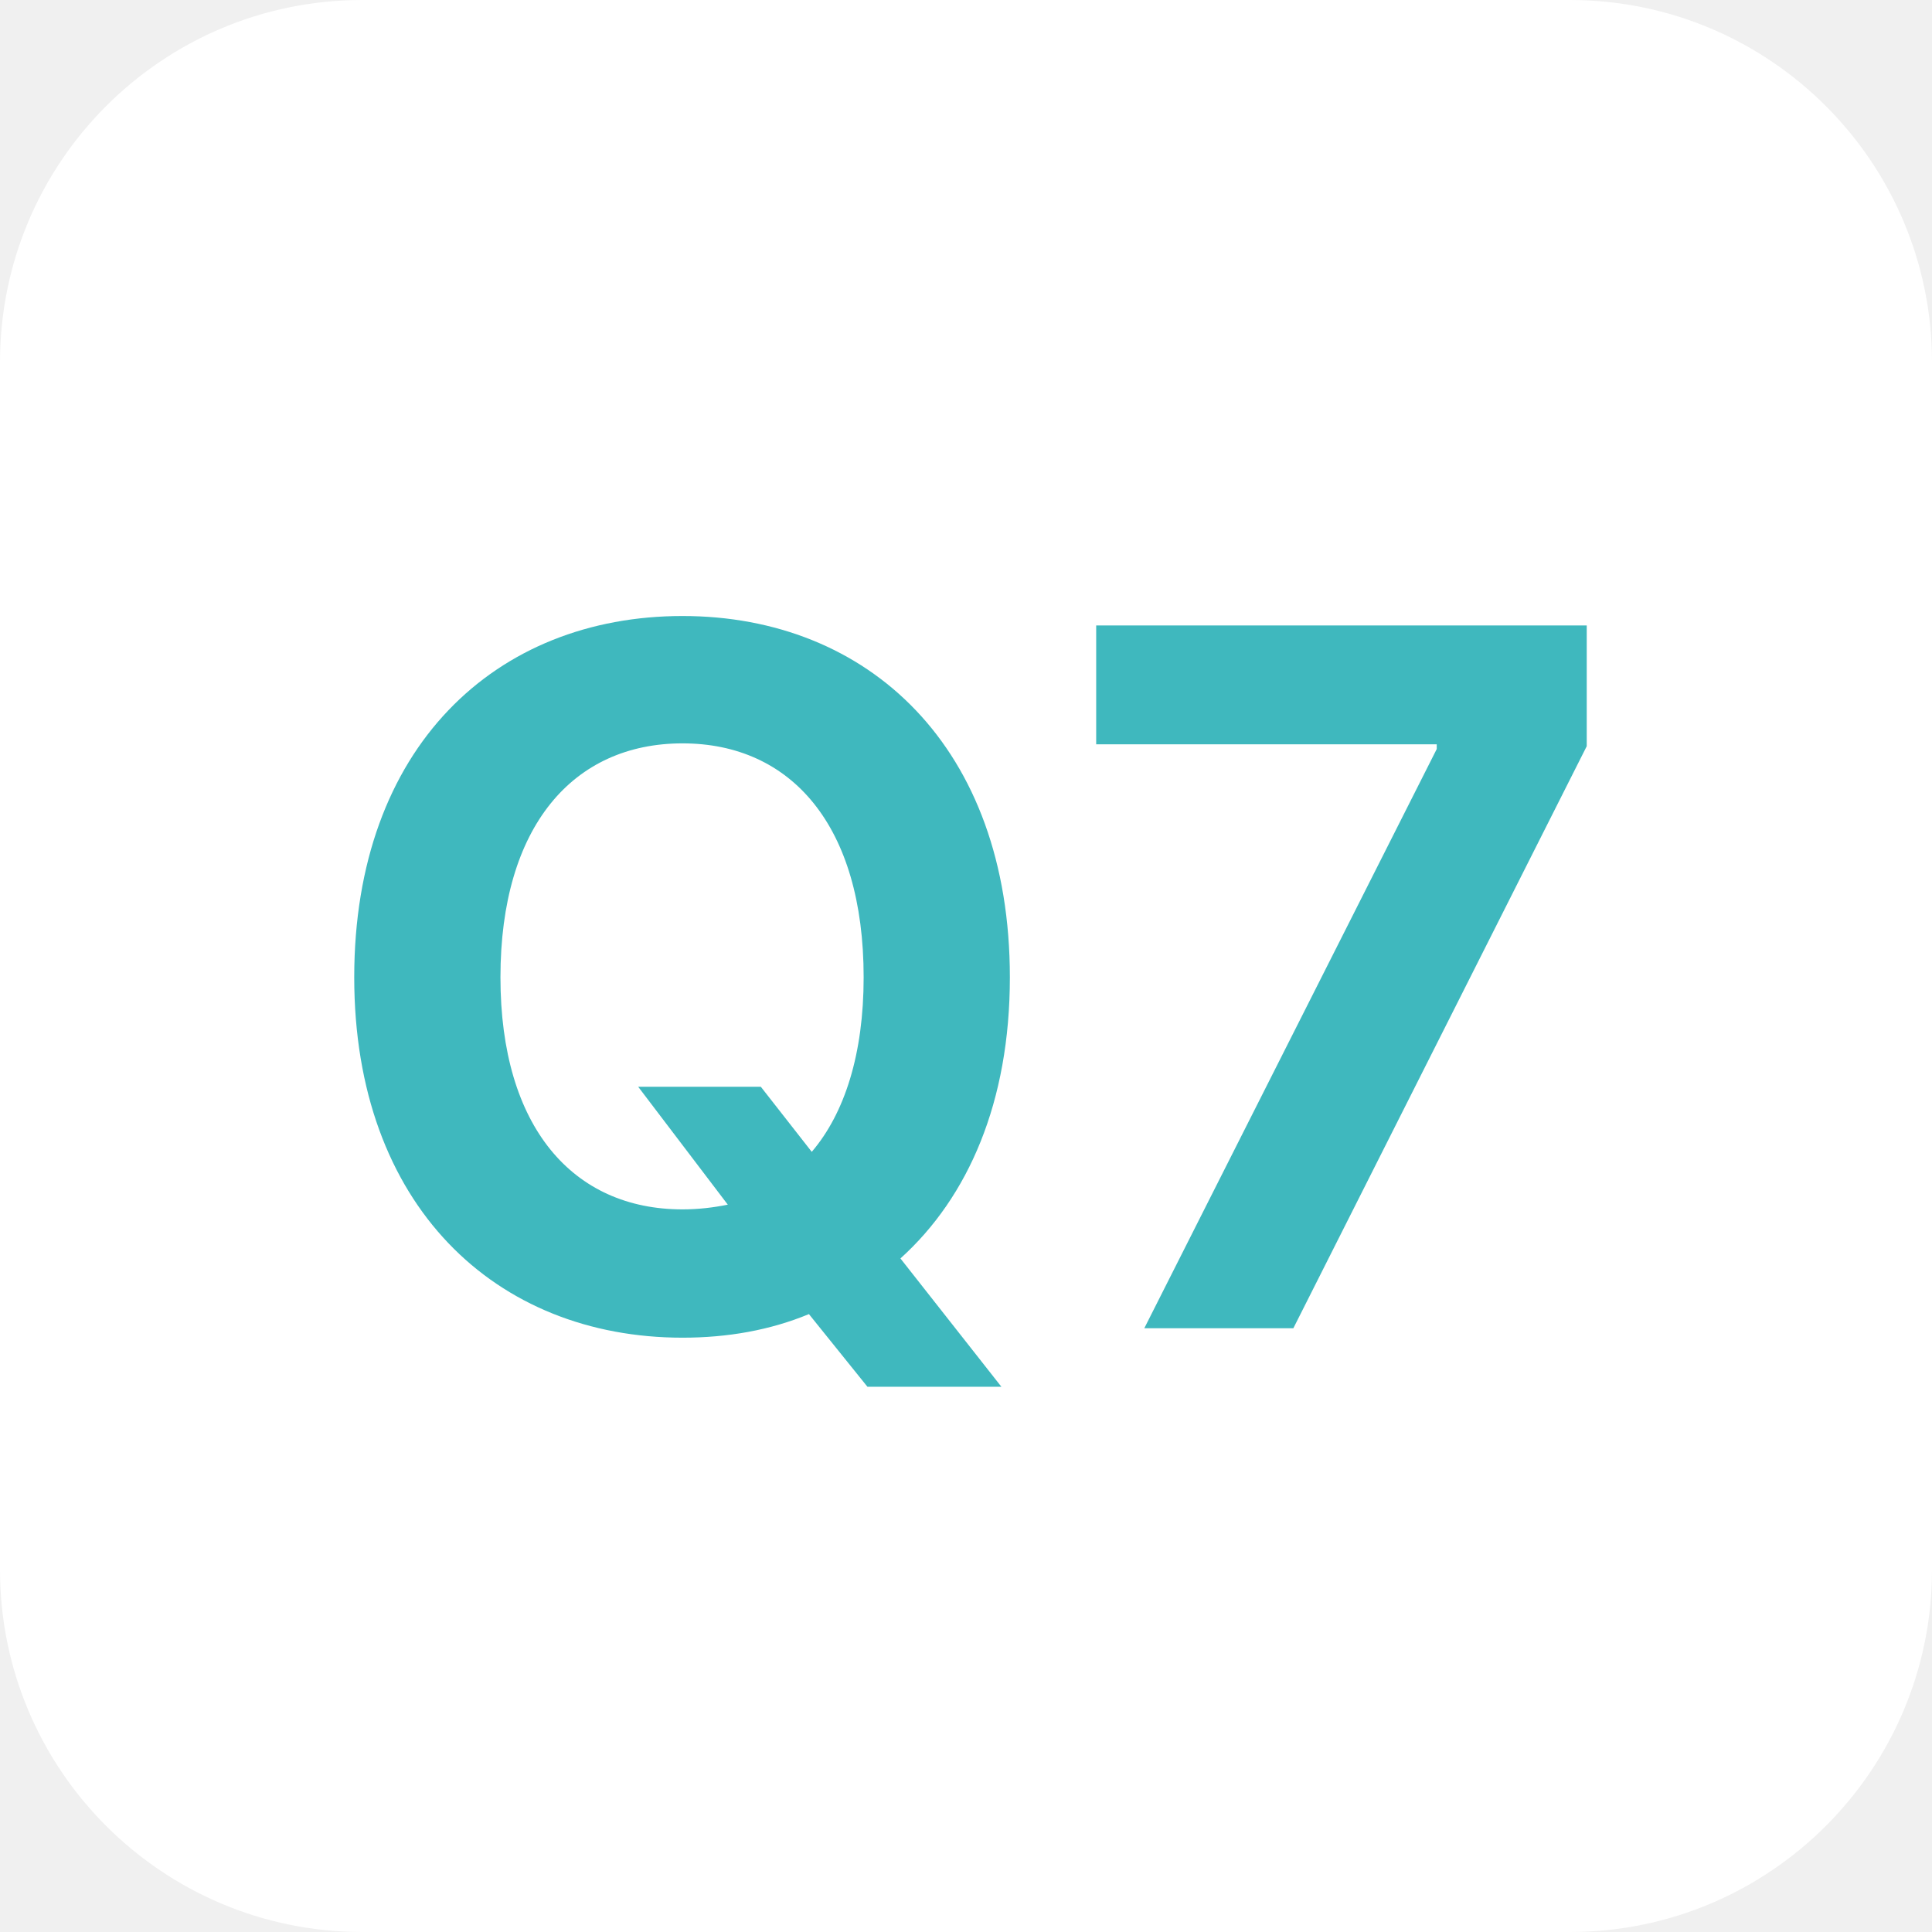
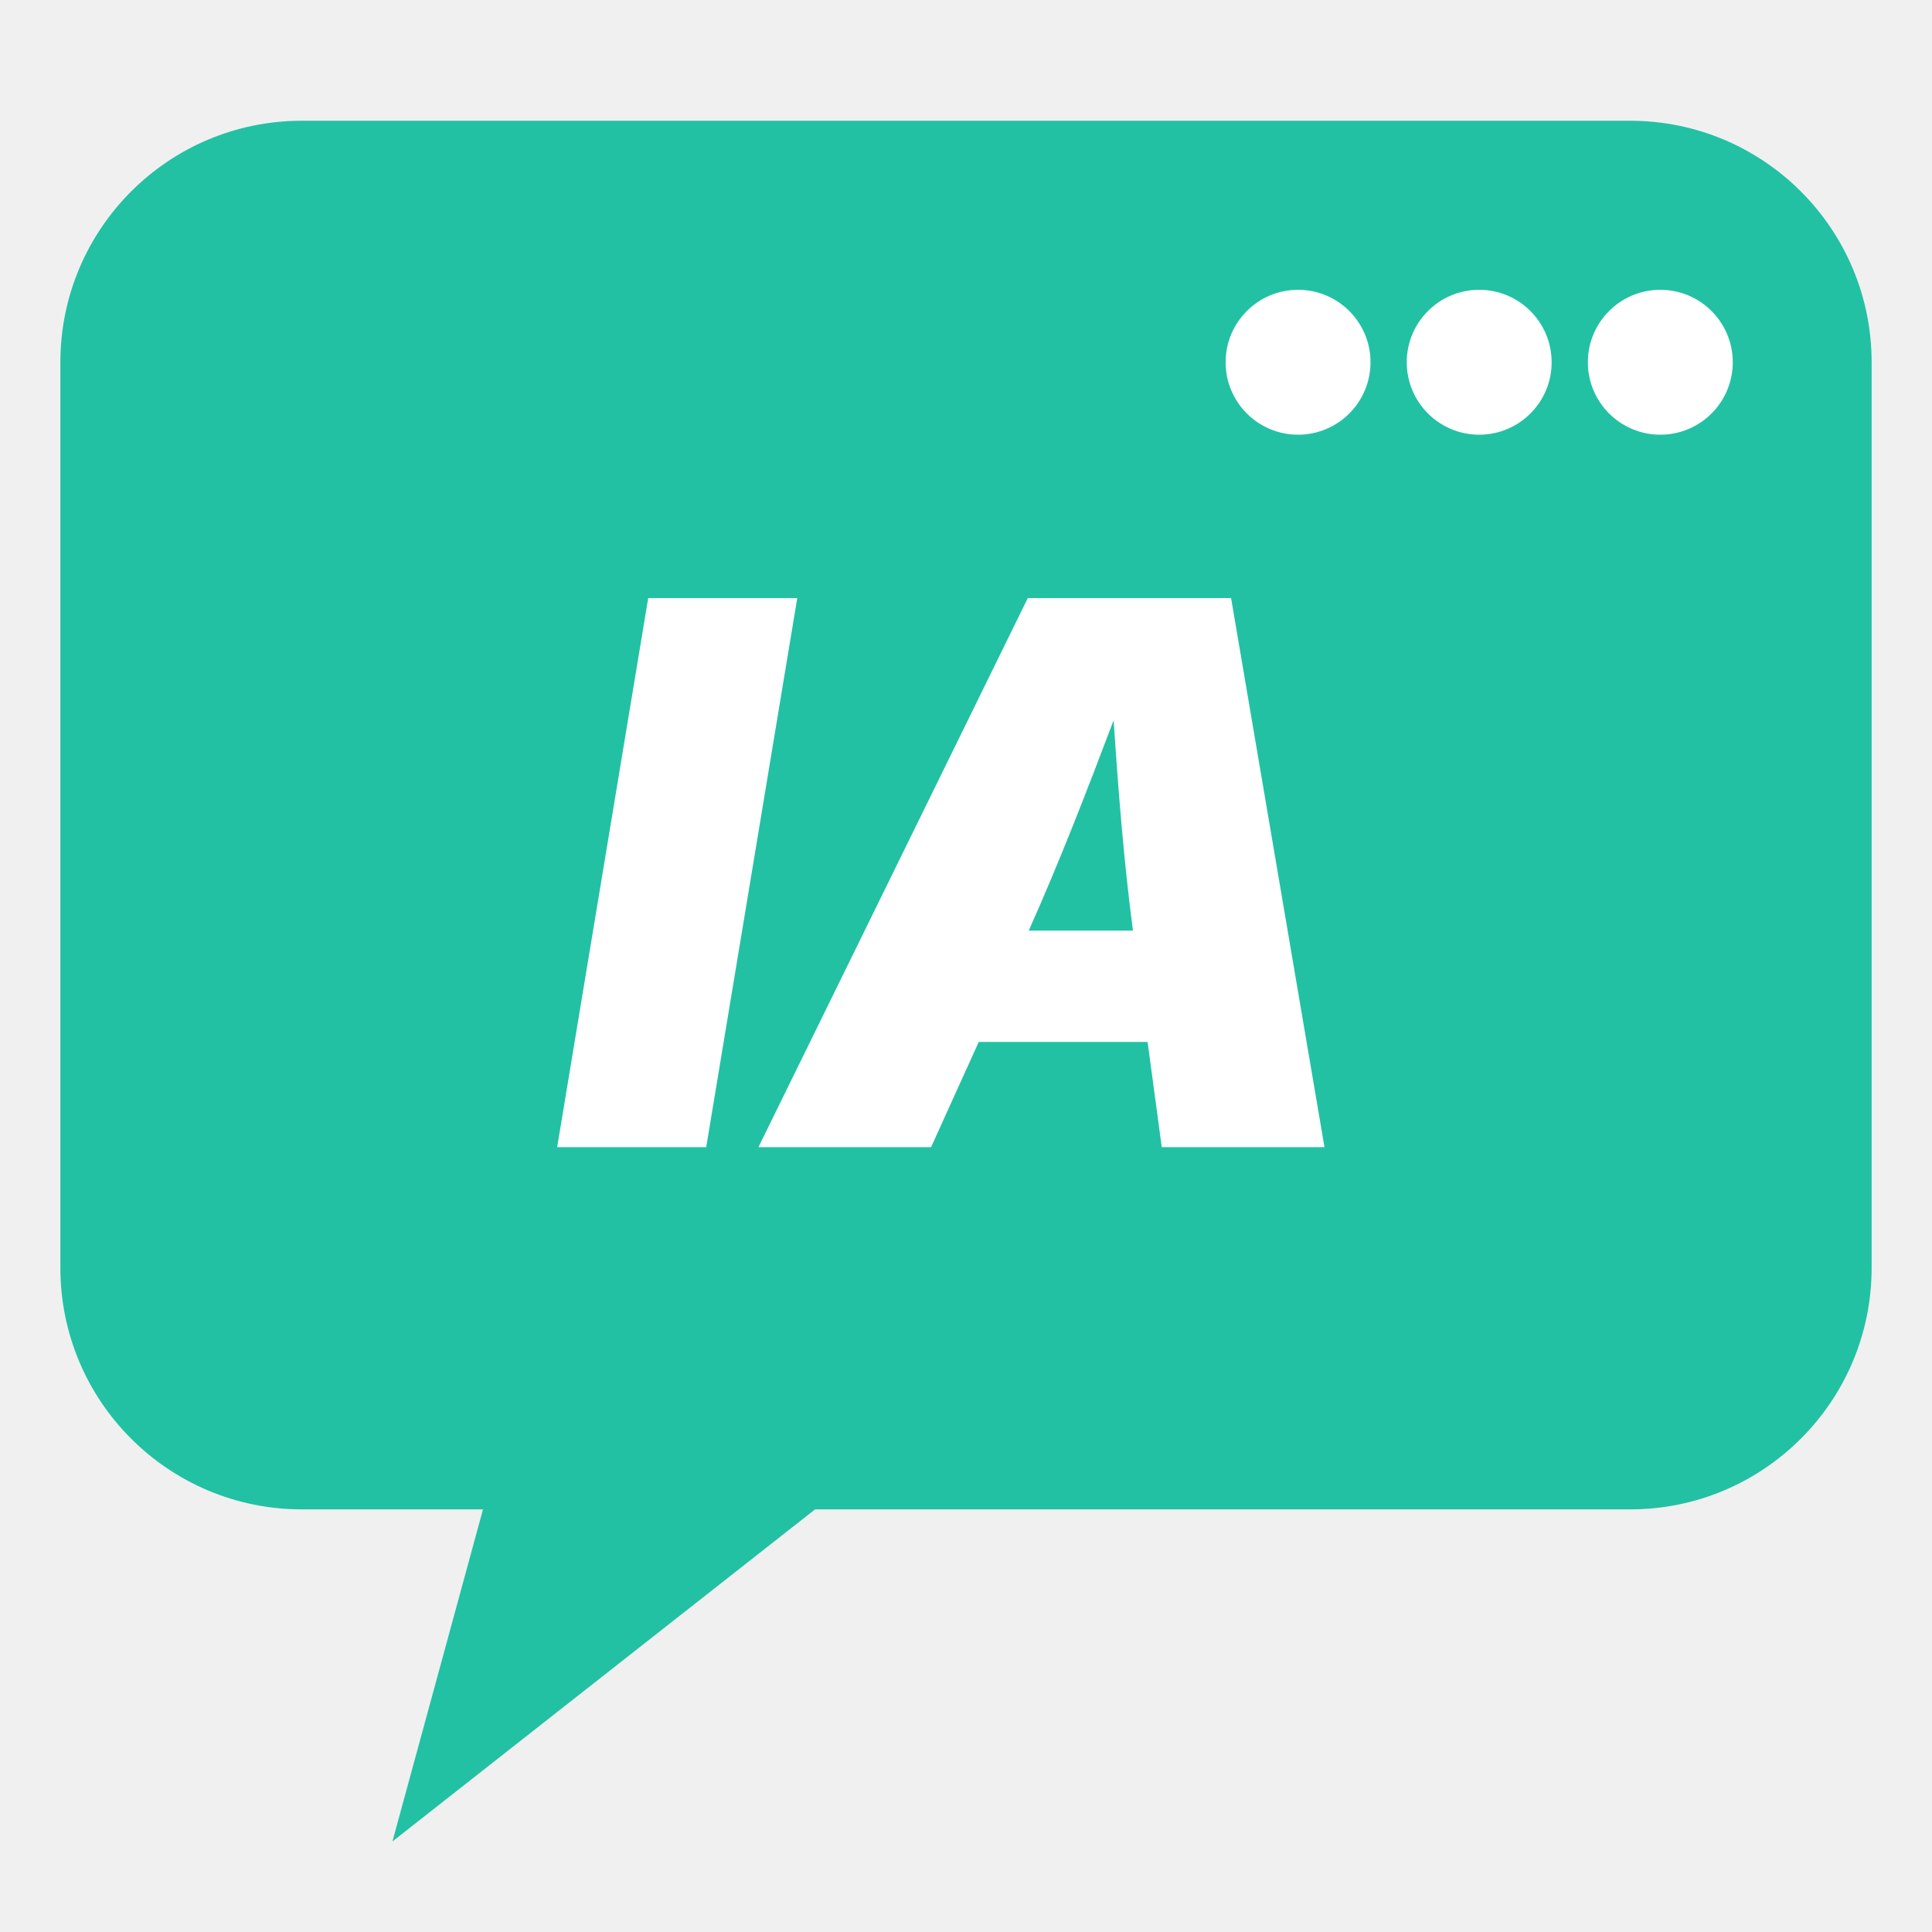
- <svg xmlns="http://www.w3.org/2000/svg" viewBox="0 0 32 32">
-   <rect width="32" height="32" rx="6" fill="#ffffff" />
-   <text x="16" y="22" text-anchor="middle" font-family="Inter,system-ui,sans-serif" font-weight="700" font-size="16" fill="#3FB8BE">Q7</text>
+ <svg xmlns="http://www.w3.org/2000/svg" viewBox="0 0 64 64">
+   <path d="M10 4h44a8 8 0 0 1 8 8v30a8 8 0 0 1-8 8H27L13 61l3-11h-6a8 8 0 0 1-8-8V12a8 8 0 0 1 8-8z" fill="#22C1A4" />
+   <circle cx="43" cy="12" r="2.4" fill="#fff" />
+   <circle cx="49" cy="12" r="2.4" fill="#fff" />
+   <circle cx="55" cy="12" r="2.4" fill="#fff" />
+   <text x="32" y="38" text-anchor="middle" font-family="Montserrat,Inter,system-ui,sans-serif" font-size="25" font-weight="900" font-style="italic" fill="#fff">IA</text>
</svg>
